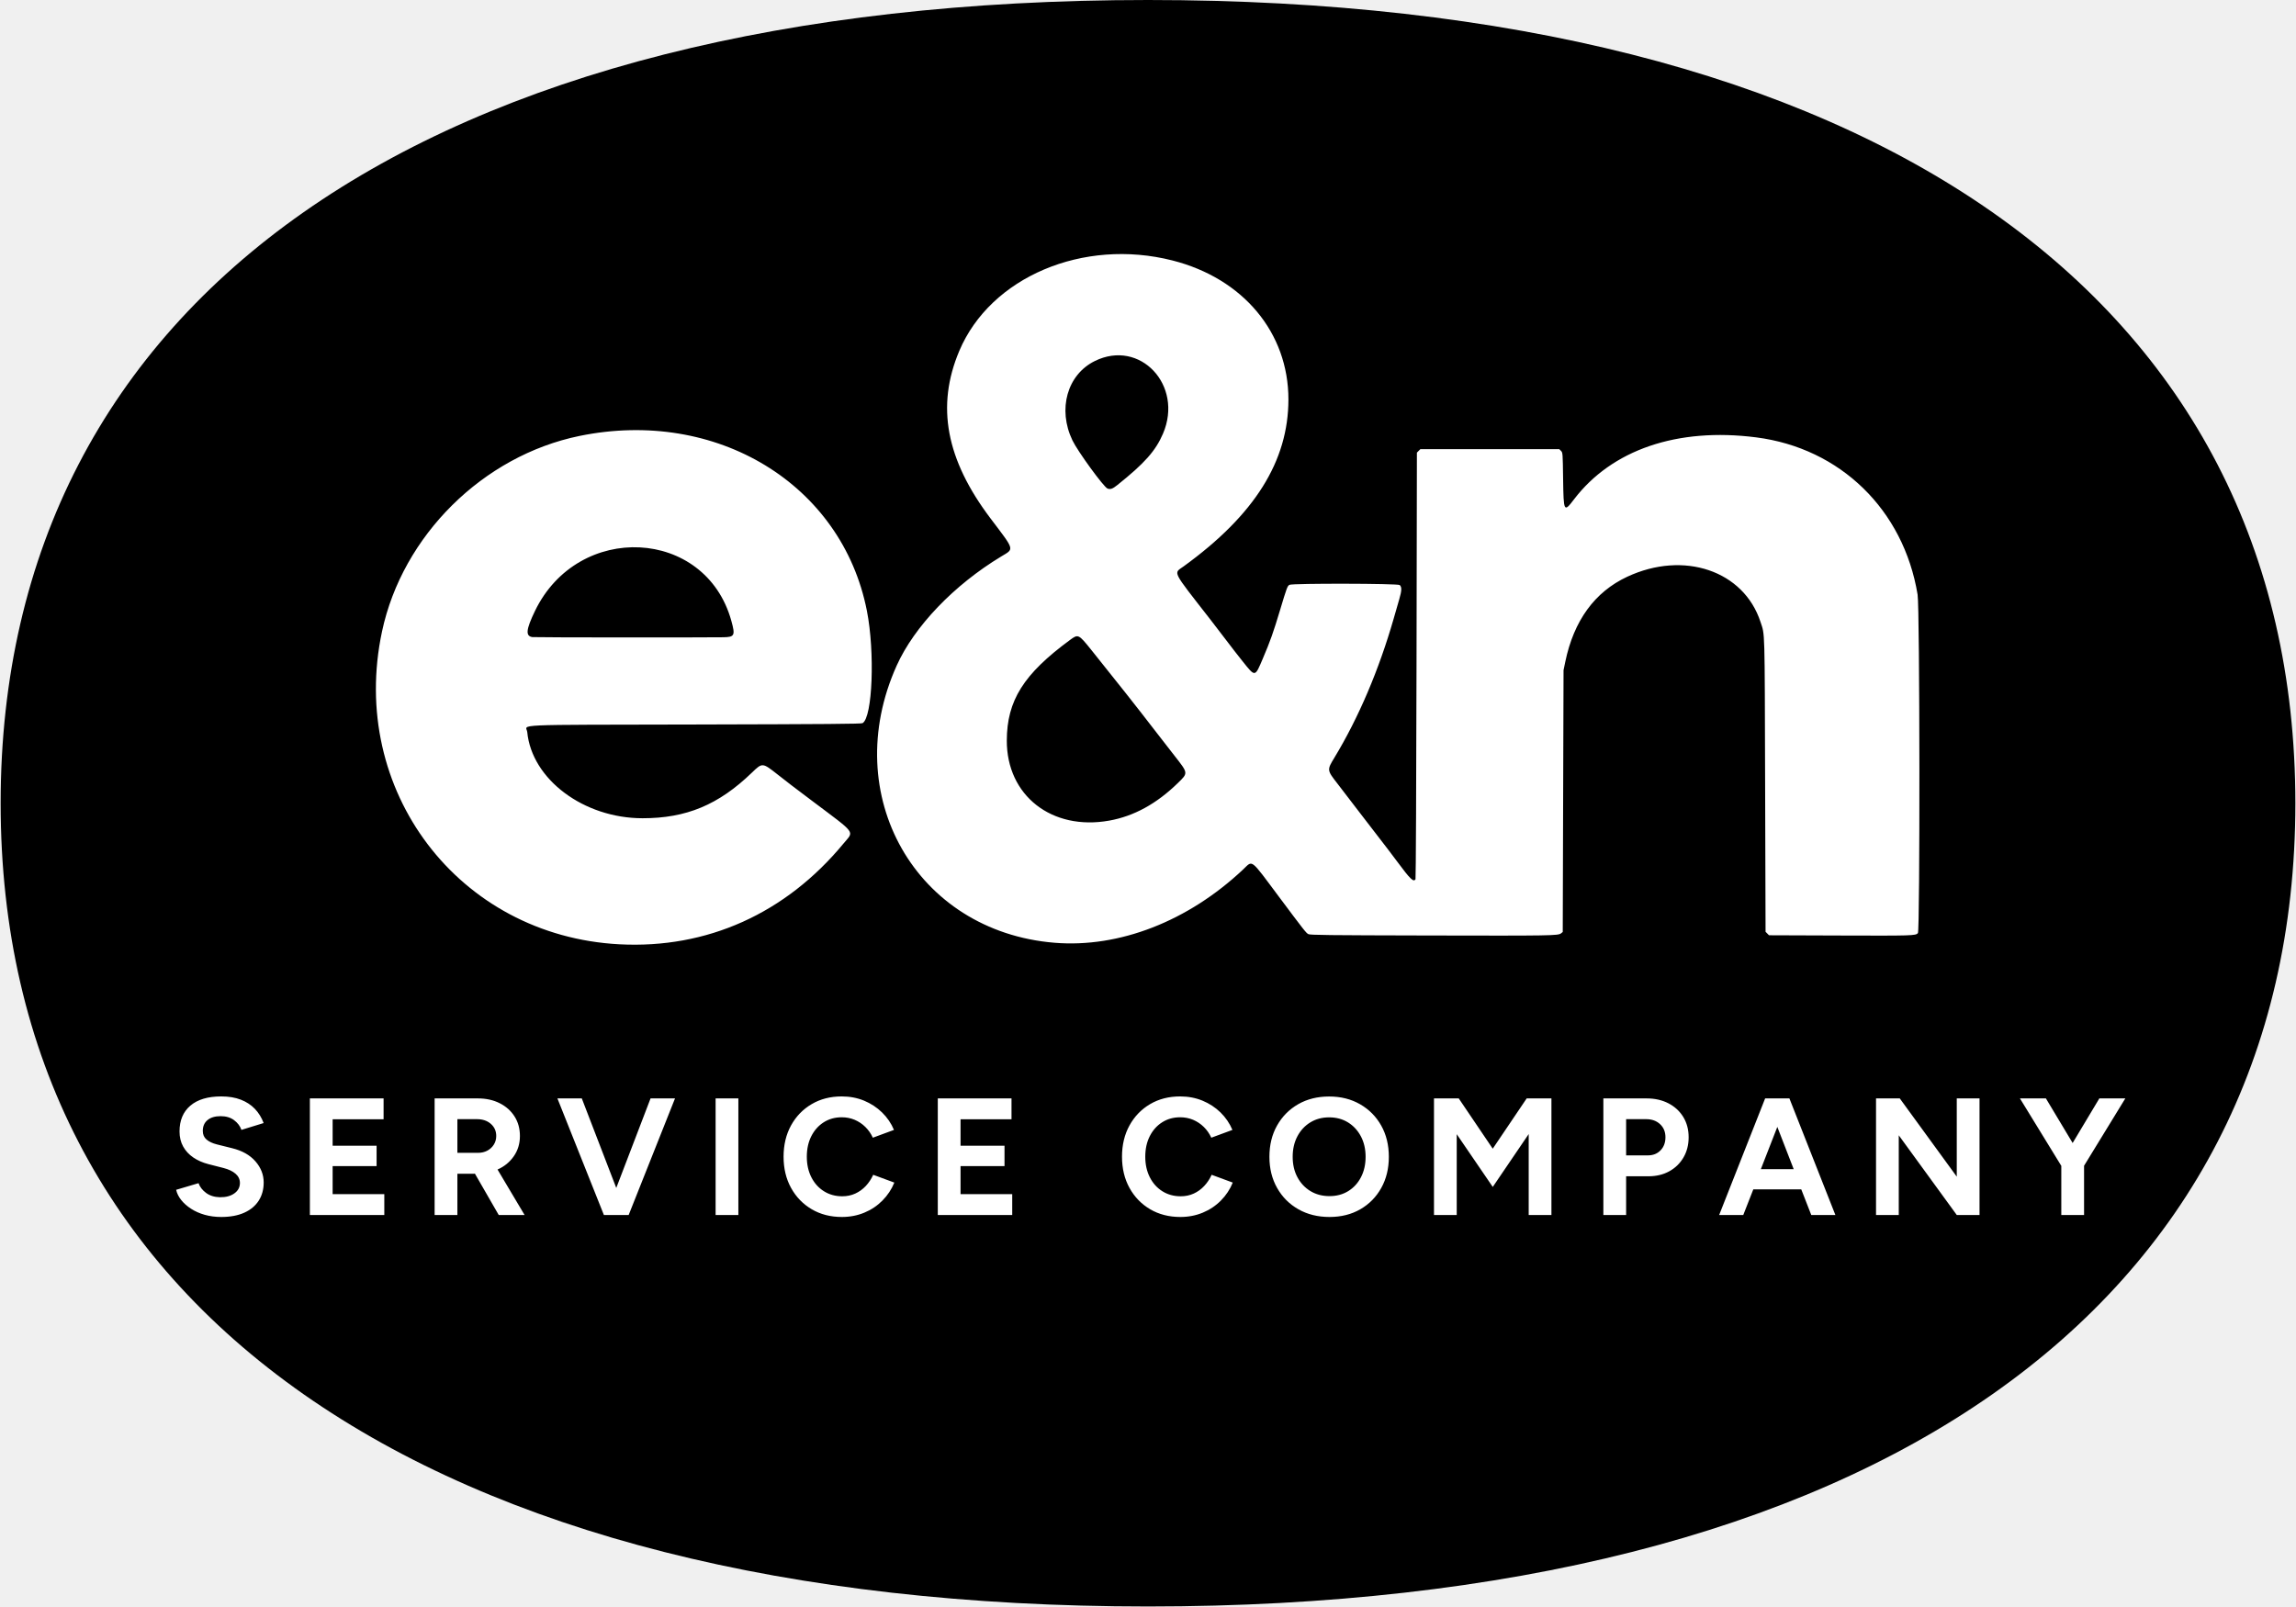
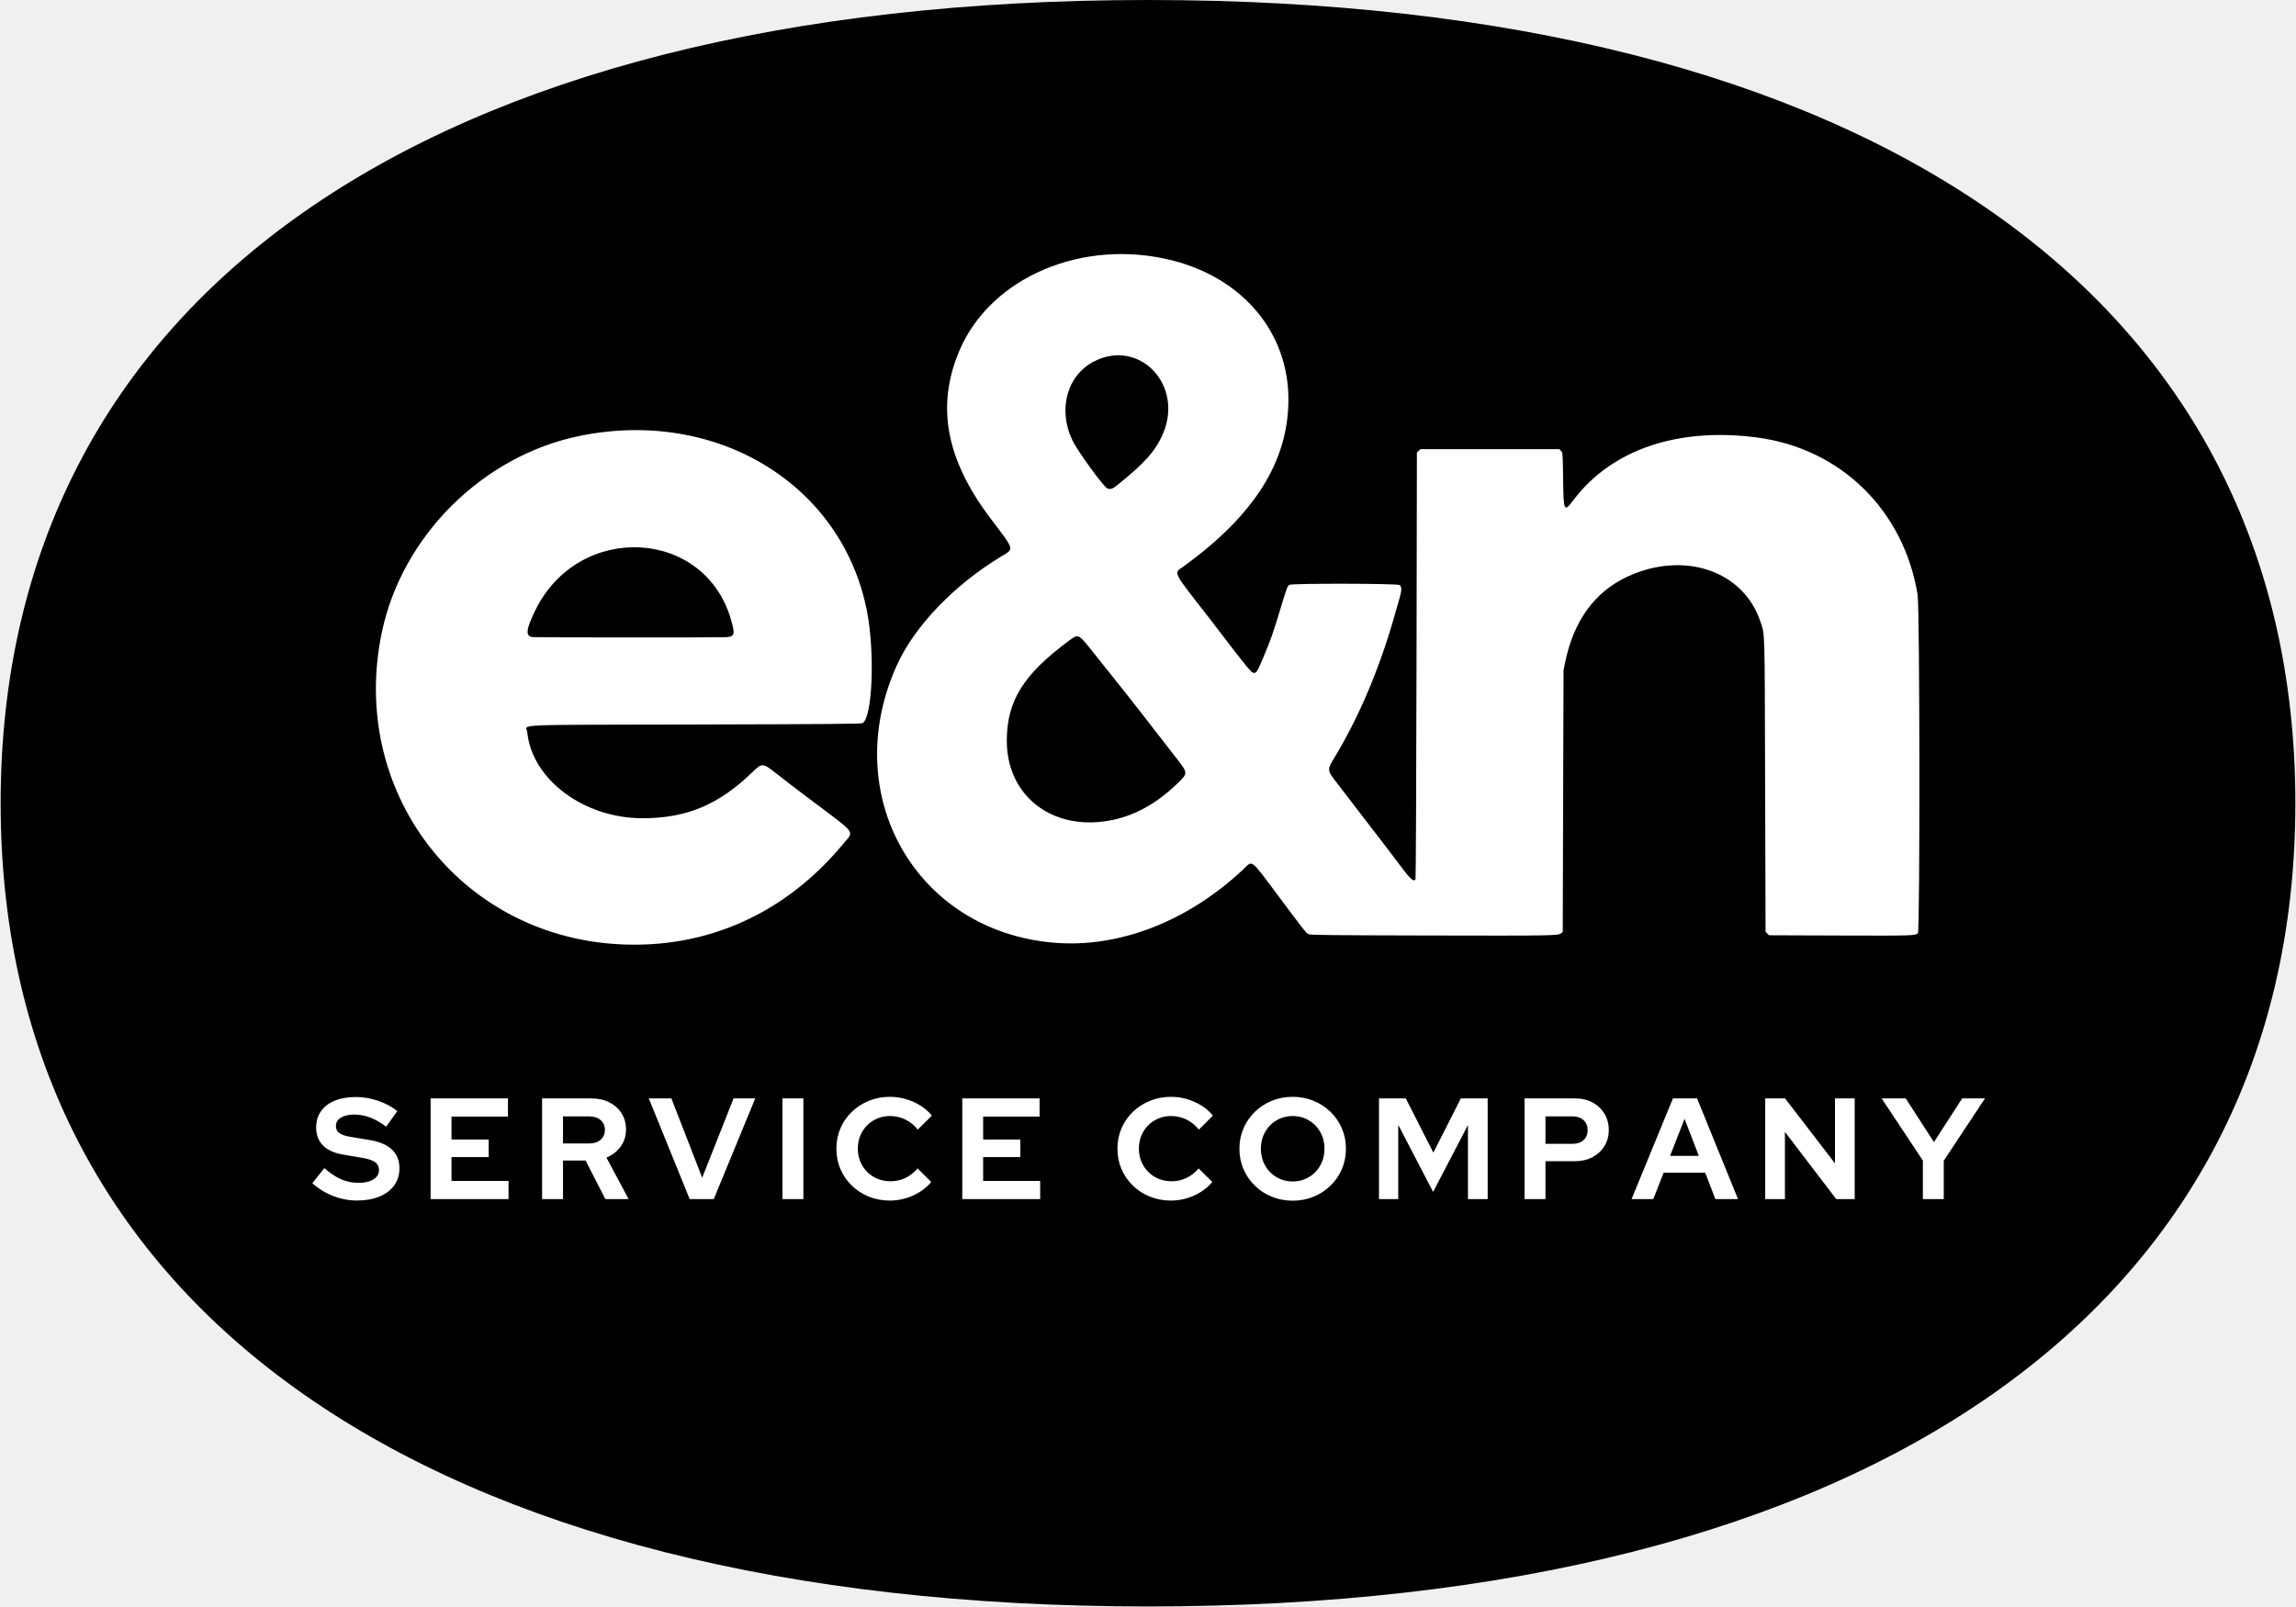
<svg xmlns="http://www.w3.org/2000/svg" viewBox="0 0 866.00 606.34" width="866" height="606" role="img">
  <path fill="#000" d="M866 303.17C866 493.86 705.35 606.34 433 606.34C160.65 606.34 0 493.86 0 303.17C0 112.48 160.65 0 433 0C705.35 0 866 112.48 866 303.17Z" />
  <path fill="#fff" transform="translate(141.89 96) scale(0.86) translate(-91.67 -130.33)" d="M198.17 433.13C127.62 429.41 79.18 365.54 94.04 295.83C103.01 253.73 138.37 218.71 180.69 210.03C240.82 197.69 295.85 231.16 306.81 286.74C310.39 304.91 309.29 333.57 304.91 336.08C304.32 336.41 289.50 336.53 231.62 336.67C148.49 336.86 157.43 336.45 157.77 340.00C159.78 360.75 182.57 377.80 208.33 377.81C227.57 377.83 241.73 371.92 256.36 357.79C260.96 353.35 260.95 353.35 267.67 358.64C272.22 362.23 274.09 363.66 282.67 370.11C302.57 385.08 301.22 383.25 296.60 388.85C271.21 419.62 236.66 435.16 198.17 433.13ZM389.17 432.46C328.33 427.49 294.29 367.72 319.88 310.83C327.63 293.60 345.05 275.42 365.80 262.90C371.54 259.44 371.83 260.45 361.12 246.30C341.50 220.35 337.12 196.94 347.36 172.70C361.05 140.30 401.72 123.05 440.92 133.02C471.93 140.90 491.80 164.72 491.79 194.00C491.78 221.10 476.96 244.71 445.79 267.28C441.34 270.50 440.36 268.55 457.46 290.50C460.03 293.80 463.48 298.30 465.13 300.50C466.78 302.70 469.69 306.45 471.60 308.83C477.33 315.98 477.04 316.02 480.61 307.61C483.87 299.96 485.16 296.30 488.15 286.35C491.10 276.52 491.35 275.86 492.26 275.37C493.58 274.67 539.85 274.76 540.63 275.47C541.58 276.33 541.54 277.89 540.47 281.55C540.00 283.17 538.88 287.05 537.99 290.17C531.49 312.77 522.59 333.67 512.01 351.15C508.65 356.69 508.65 356.65 513.47 362.83C515.04 364.85 519.13 370.18 522.55 374.67C525.97 379.16 530.24 384.71 532.04 387.00C533.84 389.29 537.20 393.72 539.52 396.83C545.29 404.61 546.68 405.95 547.56 404.58C547.71 404.35 547.91 362.13 548.00 310.76L548.17 217.35L548.93 216.59L549.69 215.83L580.17 215.83L610.65 215.83L611.41 216.59C612.16 217.35 612.17 217.43 612.33 228.99C612.54 243.43 612.67 243.68 617.05 237.94C633.69 216.06 662.48 206.23 697.03 210.65C733.98 215.37 761.75 242.43 767.89 279.67C768.86 285.55 768.98 427.20 768.02 428.24C766.97 429.36 765.78 429.39 733.26 429.28L702.68 429.17L701.93 428.41L701.17 427.65L700.98 363.24C700.78 293.00 700.91 297.66 698.96 291.68C691.61 269.15 665.29 260.23 640.43 271.84C626.20 278.49 617.02 291.10 613.28 309.17L612.52 312.83L612.34 370.28L612.17 427.73L611.42 428.33C610.16 429.35 607.33 429.39 553.33 429.27C508.64 429.17 501.37 429.09 500.53 428.67C499.56 428.18 498.68 427.05 487.56 412.17C474.81 395.10 476.25 396.20 471.91 400.29C447.76 423.03 417.55 434.78 389.17 432.46ZM413.17 378.85C423.96 376.92 433.91 371.48 443.23 362.40C447.86 357.89 447.89 358.15 441.77 350.33C439.26 347.12 435.47 342.25 433.35 339.49C425.67 329.50 415.92 317.16 405.20 303.83C399.70 297.00 399.54 296.92 395.95 299.56C375.58 314.53 368.27 326.15 368.21 343.67C368.13 367.86 387.95 383.38 413.17 378.85ZM243.75 298.38C248.78 298.31 249.12 297.62 247.32 291.14C235.98 250.30 180.14 247.52 161.15 286.86C157.21 295.04 156.93 297.89 160.04 298.31C161.25 298.47 233.02 298.53 243.75 298.38ZM416.68 231.61C428.68 222.03 433.52 216.57 436.76 209.00C445.83 187.78 426.65 167.37 406.83 177.15C394.71 183.13 390.44 198.27 397.01 211.97C399.32 216.79 410.71 232.43 412.40 233.11C413.63 233.60 414.64 233.25 416.68 231.61Z" />
-   <path fill="#fff" d="M83.24 459.33Q79.91 459.33 77.01 458.51Q74.12 457.69 71.87 456.23Q69.61 454.77 68.15 452.94Q66.69 451.11 66.23 449.08L74.68 446.57Q75.44 448.7 77.53 450.25Q79.62 451.8 82.75 451.88Q86.12 451.92 88.21 450.42Q90.3 448.93 90.3 446.49Q90.3 444.44 88.65 443.01Q87 441.58 84.09 440.84L78.35 439.37Q75.15 438.54 72.71 436.88Q70.26 435.22 68.89 432.76Q67.51 430.29 67.51 427.05Q67.51 420.8 71.6 417.31Q75.69 413.83 83.26 413.83Q87.49 413.83 90.65 415.06Q93.81 416.29 95.95 418.53Q98.1 420.78 99.25 423.88L90.87 426.46Q90.13 424.32 88.11 422.8Q86.09 421.28 83.01 421.28Q79.87 421.28 78.08 422.75Q76.29 424.22 76.29 426.85Q76.29 428.91 77.71 430.11Q79.13 431.31 81.57 431.93L87.35 433.37Q93.03 434.76 96.15 438.33Q99.27 441.91 99.27 446.3Q99.27 450.23 97.4 453.16Q95.53 456.09 91.95 457.71Q88.37 459.33 83.24 459.33ZM116.7 458.58V414.58H144.52V422.45H125.29V432.44H141.88V440.13H125.29V450.71H144.79V458.58ZM163.78 458.58V414.58H180.13Q184.76 414.58 188.35 416.4Q191.93 418.21 193.95 421.4Q195.97 424.59 195.97 428.76Q195.97 433.1 193.65 436.42Q191.34 439.74 187.52 441.42L197.73 458.58H187.97L178.99 442.99Q178.59 443.02 178.19 443.02Q177.79 443.02 177.39 443.02H172.37V458.58ZM172.37 435.12H180.18Q182.12 435.12 183.66 434.3Q185.19 433.49 186.11 432.04Q187.03 430.6 187.03 428.76Q187.03 425.97 185 424.19Q182.97 422.41 179.75 422.41H172.37ZM227.66 458.58 210.12 414.58H219.32L232.33 448.37L245.27 414.58H254.5L237.01 458.58ZM269.82 458.58V414.58H278.41V458.58ZM317.49 459.33Q311.04 459.33 306.09 456.41Q301.13 453.49 298.3 448.37Q295.47 443.24 295.47 436.58Q295.47 429.92 298.28 424.79Q301.1 419.67 306.05 416.75Q310.99 413.83 317.42 413.83Q321.96 413.83 325.83 415.42Q329.7 417.02 332.63 419.87Q335.56 422.73 337.13 426.47L329.16 429.41Q328.1 427.09 326.33 425.35Q324.56 423.61 322.29 422.65Q320.02 421.7 317.42 421.7Q313.58 421.7 310.6 423.6Q307.63 425.5 305.93 428.85Q304.24 432.19 304.24 436.58Q304.24 440.95 305.95 444.33Q307.66 447.71 310.69 449.61Q313.71 451.52 317.61 451.52Q320.31 451.52 322.54 450.49Q324.77 449.47 326.49 447.64Q328.2 445.81 329.3 443.41L337.27 446.35Q335.71 450.17 332.79 453.12Q329.88 456.07 325.95 457.7Q322.03 459.33 317.49 459.33ZM353.67 458.58V414.58H381.49V422.45H362.26V432.44H378.85V440.13H362.26V450.71H381.76V458.58ZM445.22 459.33Q438.77 459.33 433.81 456.41Q428.85 453.49 426.02 448.37Q423.19 443.24 423.19 436.58Q423.19 429.92 426.01 424.79Q428.83 419.67 433.77 416.75Q438.72 413.83 445.14 413.83Q449.68 413.83 453.55 415.42Q457.43 417.02 460.36 419.87Q463.28 422.73 464.86 426.47L456.89 429.41Q455.83 427.09 454.06 425.35Q452.28 423.61 450.02 422.65Q447.75 421.7 445.14 421.7Q441.31 421.7 438.33 423.6Q435.35 425.5 433.66 428.85Q431.97 432.19 431.97 436.58Q431.97 440.95 433.68 444.33Q435.39 447.71 438.41 449.61Q441.44 451.52 445.33 451.52Q448.04 451.52 450.27 450.49Q452.5 449.47 454.21 447.64Q455.93 445.81 457.02 443.41L464.99 446.35Q463.44 450.17 460.52 453.12Q457.6 456.07 453.68 457.7Q449.76 459.33 445.22 459.33ZM501.49 459.33Q494.87 459.33 489.75 456.42Q484.63 453.51 481.73 448.38Q478.82 443.25 478.82 436.62Q478.82 429.93 481.71 424.81Q484.61 419.68 489.67 416.77Q494.74 413.86 501.36 413.86Q507.97 413.86 513.05 416.79Q518.13 419.71 521.01 424.83Q523.89 429.95 523.89 436.62Q523.89 443.25 521.03 448.38Q518.17 453.51 513.13 456.42Q508.08 459.33 501.49 459.33ZM501.5 451.46Q505.51 451.46 508.58 449.56Q511.65 447.66 513.38 444.31Q515.12 440.96 515.12 436.62Q515.12 432.27 513.35 428.91Q511.57 425.55 508.49 423.64Q505.4 421.73 501.35 421.73Q497.35 421.73 494.24 423.64Q491.14 425.55 489.37 428.9Q487.6 432.26 487.6 436.61Q487.6 440.97 489.38 444.31Q491.17 447.66 494.3 449.56Q497.44 451.46 501.5 451.46ZM540.93 458.58V414.58H550.27L563.1 433.56L575.91 414.58H585.25V458.58H576.67V428.03L563.11 447.99L549.51 428.08V458.58ZM604.85 458.58V414.58H621.19Q625.83 414.58 629.42 416.44Q633 418.3 635.02 421.61Q637.03 424.92 637.03 429.24Q637.03 433.52 635.09 436.86Q633.15 440.19 629.74 442.08Q626.32 443.97 621.87 443.97H613.44V458.58ZM613.44 436.08H621.68Q624.6 436.08 626.44 434.17Q628.28 432.27 628.28 429.24Q628.28 426.19 626.25 424.3Q624.22 422.41 621.01 422.41H613.44ZM648.55 458.58 665.9 414.58H675.06L692.41 458.58H683.31L679.53 448.9H661.44L657.65 458.58ZM664.28 441.29H676.68L670.5 425.33ZM707.75 458.58V414.58H716.71L738.22 444.11V414.58H746.81V458.58H738.22L716.33 428.5V458.58ZM777.67 458.58V440.04L762.06 414.58H771.86L781.95 431.41L792.03 414.58H801.83L786.26 440V458.58Z" />
+   <path fill="#fff" d="M134.44 453.12Q129.85 453.12 125.45 451.4Q121.05 449.68 117.63 446.57L122.16 440.89Q125.48 443.8 128.52 445.12Q131.57 446.44 134.99 446.44Q137.39 446.44 139.13 445.86Q140.87 445.29 141.82 444.2Q142.78 443.11 142.78 441.68Q142.78 439.73 141.34 438.66Q139.91 437.59 136.53 437.03L128.98 435.73Q124.12 434.88 121.6 432.28Q119.07 429.67 119.07 425.54Q119.07 422 120.89 419.41Q122.71 416.83 126.07 415.44Q129.43 414.05 134.02 414.05Q138.19 414.05 142.37 415.45Q146.54 416.85 149.71 419.37L145.48 425.24Q139.51 420.68 133.51 420.68Q131.38 420.68 129.8 421.21Q128.23 421.74 127.38 422.68Q126.53 423.63 126.53 424.94Q126.53 426.7 127.8 427.64Q129.06 428.59 131.94 429.08L139.12 430.26Q144.82 431.18 147.66 433.86Q150.5 436.55 150.5 440.96Q150.5 444.66 148.54 447.39Q146.58 450.13 142.96 451.63Q139.35 453.12 134.44 453.12ZM162.27 452.58V414.58H191.45V421.43H170.15V430.09H184.18V436.73H170.15V445.73H191.67V452.58ZM204.34 452.58V414.58H222.89Q226.75 414.58 229.71 416.07Q232.68 417.57 234.34 420.22Q236.01 422.88 236.01 426.35Q236.01 429.98 233.98 432.76Q231.96 435.55 228.62 436.91L236.99 452.58H228.2L220.76 438.03H212.23V452.58ZM212.23 431.58H222.19Q224.83 431.58 226.44 430.17Q228.04 428.76 228.04 426.47Q228.04 424.18 226.44 422.78Q224.83 421.37 222.19 421.37H212.23ZM260.03 452.58 244.61 414.58H253.13L264.76 444.5L276.6 414.58H284.78L269.13 452.58ZM295.05 452.58V414.58H302.94V452.58ZM335.61 453.14Q331.33 453.14 327.65 451.65Q323.97 450.15 321.21 447.48Q318.46 444.82 316.93 441.26Q315.4 437.71 315.4 433.58Q315.4 429.42 316.93 425.86Q318.46 422.3 321.23 419.64Q324 416.97 327.68 415.48Q331.37 413.98 335.61 413.98Q338.71 413.98 341.67 414.85Q344.62 415.72 347.14 417.3Q349.66 418.88 351.43 421.08L346.12 426.35Q344.05 423.8 341.36 422.52Q338.67 421.23 335.61 421.23Q333.04 421.23 330.82 422.17Q328.6 423.11 326.96 424.77Q325.32 426.43 324.4 428.67Q323.49 430.92 323.49 433.58Q323.49 436.19 324.42 438.42Q325.36 440.66 327.03 442.33Q328.69 444.01 330.96 444.93Q333.22 445.85 335.87 445.85Q338.86 445.85 341.45 444.6Q344.05 443.36 346.03 440.99L351.2 446.12Q349.42 448.26 346.92 449.85Q344.42 451.44 341.51 452.29Q338.6 453.14 335.61 453.14ZM362.91 452.58V414.58H392.09V421.43H370.79V430.09H384.82V436.73H370.79V445.73H392.31V452.58ZM441.68 453.14Q437.4 453.14 433.72 451.65Q430.04 450.15 427.29 447.48Q424.53 444.82 423 441.26Q421.47 437.71 421.47 433.58Q421.47 429.42 423 425.86Q424.53 422.3 427.31 419.64Q430.08 416.97 433.76 415.48Q437.44 413.98 441.68 413.98Q444.78 413.98 447.74 414.85Q450.7 415.72 453.21 417.3Q455.73 418.88 457.5 421.08L452.2 426.35Q450.13 423.8 447.43 422.52Q444.74 421.23 441.68 421.23Q439.11 421.23 436.89 422.17Q434.67 423.11 433.03 424.77Q431.39 426.43 430.48 428.67Q429.56 430.92 429.56 433.58Q429.56 436.19 430.5 438.42Q431.43 440.66 433.1 442.33Q434.77 444.01 437.03 444.93Q439.3 445.85 441.95 445.85Q444.93 445.85 447.53 444.6Q450.13 443.36 452.1 440.99L457.27 446.12Q455.49 448.26 452.99 449.85Q450.49 451.44 447.59 452.29Q444.68 453.14 441.68 453.14ZM487.61 453.18Q483.37 453.18 479.71 451.68Q476.06 450.19 473.31 447.5Q470.56 444.82 469.03 441.26Q467.5 437.71 467.5 433.58Q467.5 429.45 469.03 425.9Q470.56 422.34 473.32 419.66Q476.07 416.97 479.72 415.48Q483.37 413.98 487.61 413.98Q491.84 413.98 495.48 415.48Q499.13 416.97 501.88 419.66Q504.64 422.34 506.17 425.9Q507.7 429.45 507.7 433.58Q507.7 437.71 506.17 441.26Q504.64 444.82 501.88 447.5Q499.13 450.19 495.48 451.68Q491.84 453.18 487.61 453.18ZM487.61 445.93Q490.16 445.93 492.35 444.99Q494.53 444.05 496.15 442.39Q497.77 440.73 498.69 438.46Q499.6 436.19 499.6 433.57Q499.6 430.92 498.69 428.67Q497.77 426.43 496.15 424.77Q494.53 423.11 492.35 422.17Q490.18 421.23 487.61 421.23Q485.05 421.23 482.86 422.17Q480.67 423.11 479.05 424.77Q477.43 426.43 476.51 428.67Q475.6 430.92 475.6 433.58Q475.6 436.19 476.51 438.46Q477.43 440.73 479.05 442.39Q480.67 444.05 482.86 444.99Q485.05 445.93 487.61 445.93ZM520.17 452.58V414.58H530.29L540.69 435.05L551.07 414.58H561.19V452.58H553.75V424.62L540.6 449.87L527.44 424.56V452.58ZM575.11 452.58V414.58H594.15Q597.9 414.58 600.75 416.11Q603.61 417.65 605.25 420.33Q606.89 423.01 606.89 426.52Q606.89 429.91 605.25 432.57Q603.61 435.24 600.73 436.76Q597.84 438.28 594.15 438.28H583V452.58ZM583 431.72H593.28Q595.85 431.72 597.38 430.3Q598.92 428.89 598.92 426.57Q598.92 424.22 597.38 422.8Q595.85 421.37 593.28 421.37H583ZM615.49 452.58 631.11 414.58H640.22L655.66 452.58H647.12L643.28 442.63H627.59L623.69 452.58ZM630.03 436.27H640.88L635.49 422.29ZM665.93 452.58V414.58H673.43L692.26 439.1V414.58H699.7V452.58H692.73L673.37 427.21V452.58ZM725.43 452.58V438.04L709.87 414.58H718.96L729.6 431.08L740.26 414.58H748.88L733.31 438.09V452.58Z" />
</svg>
